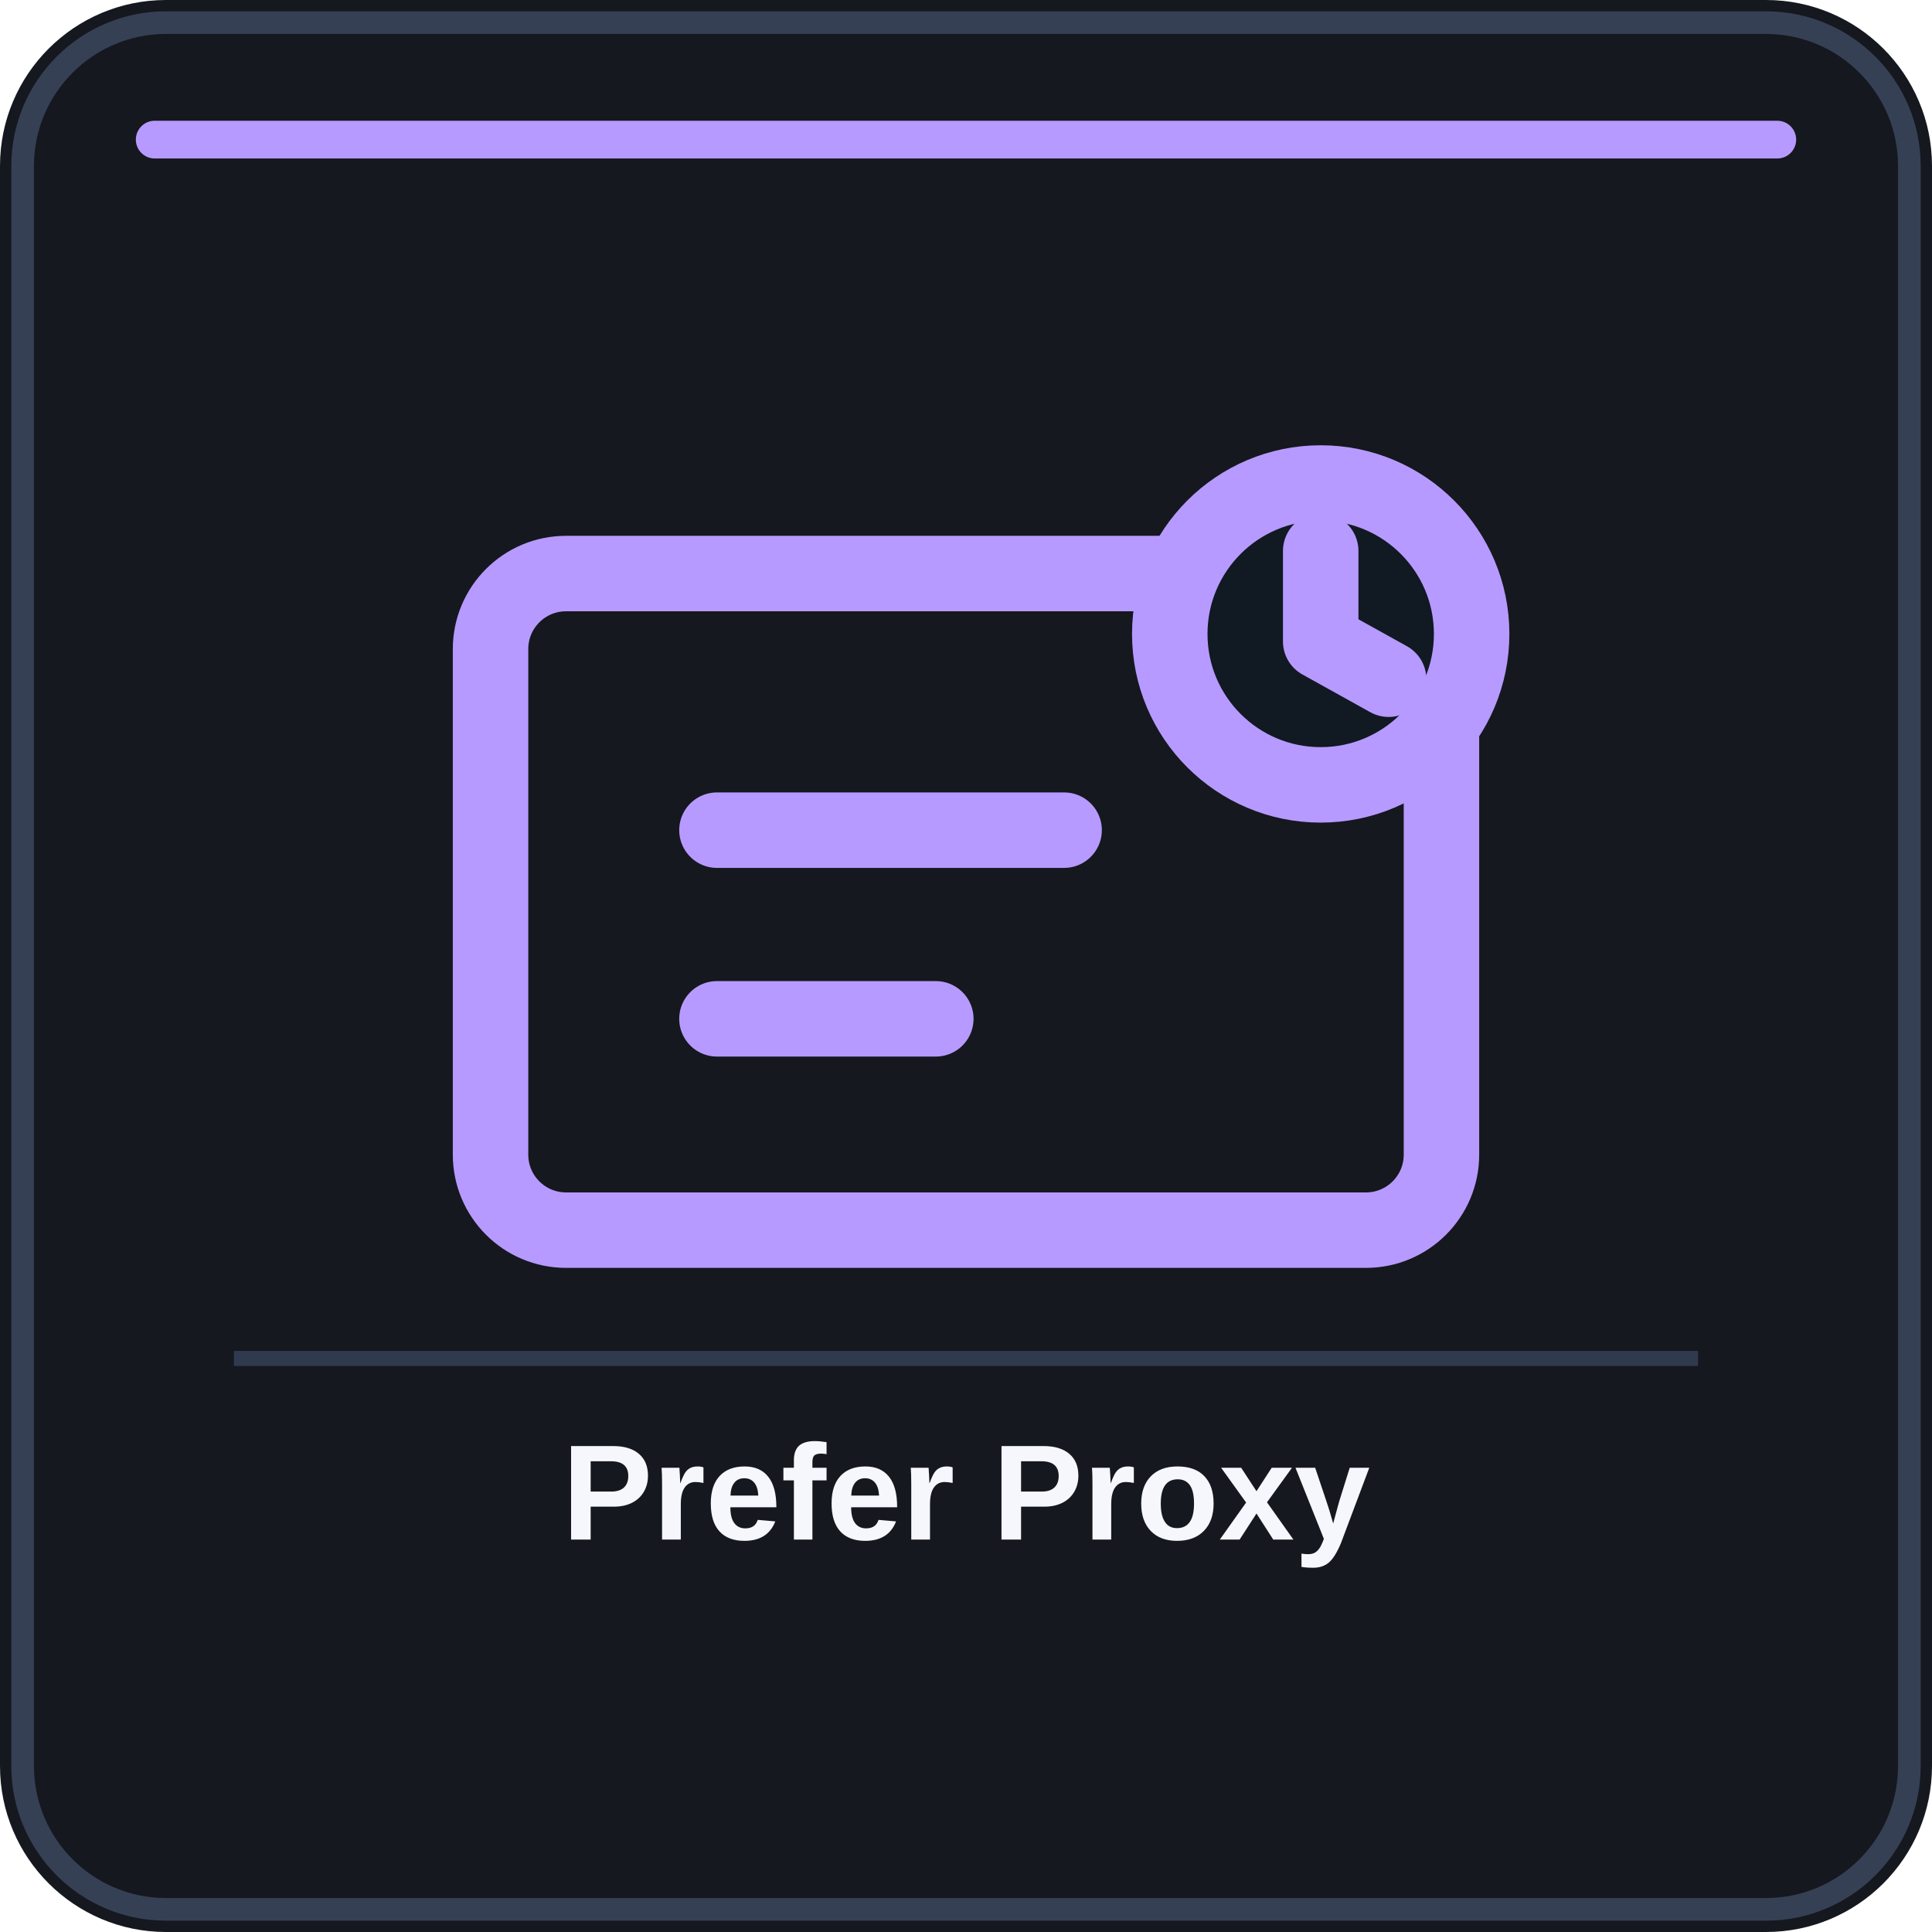
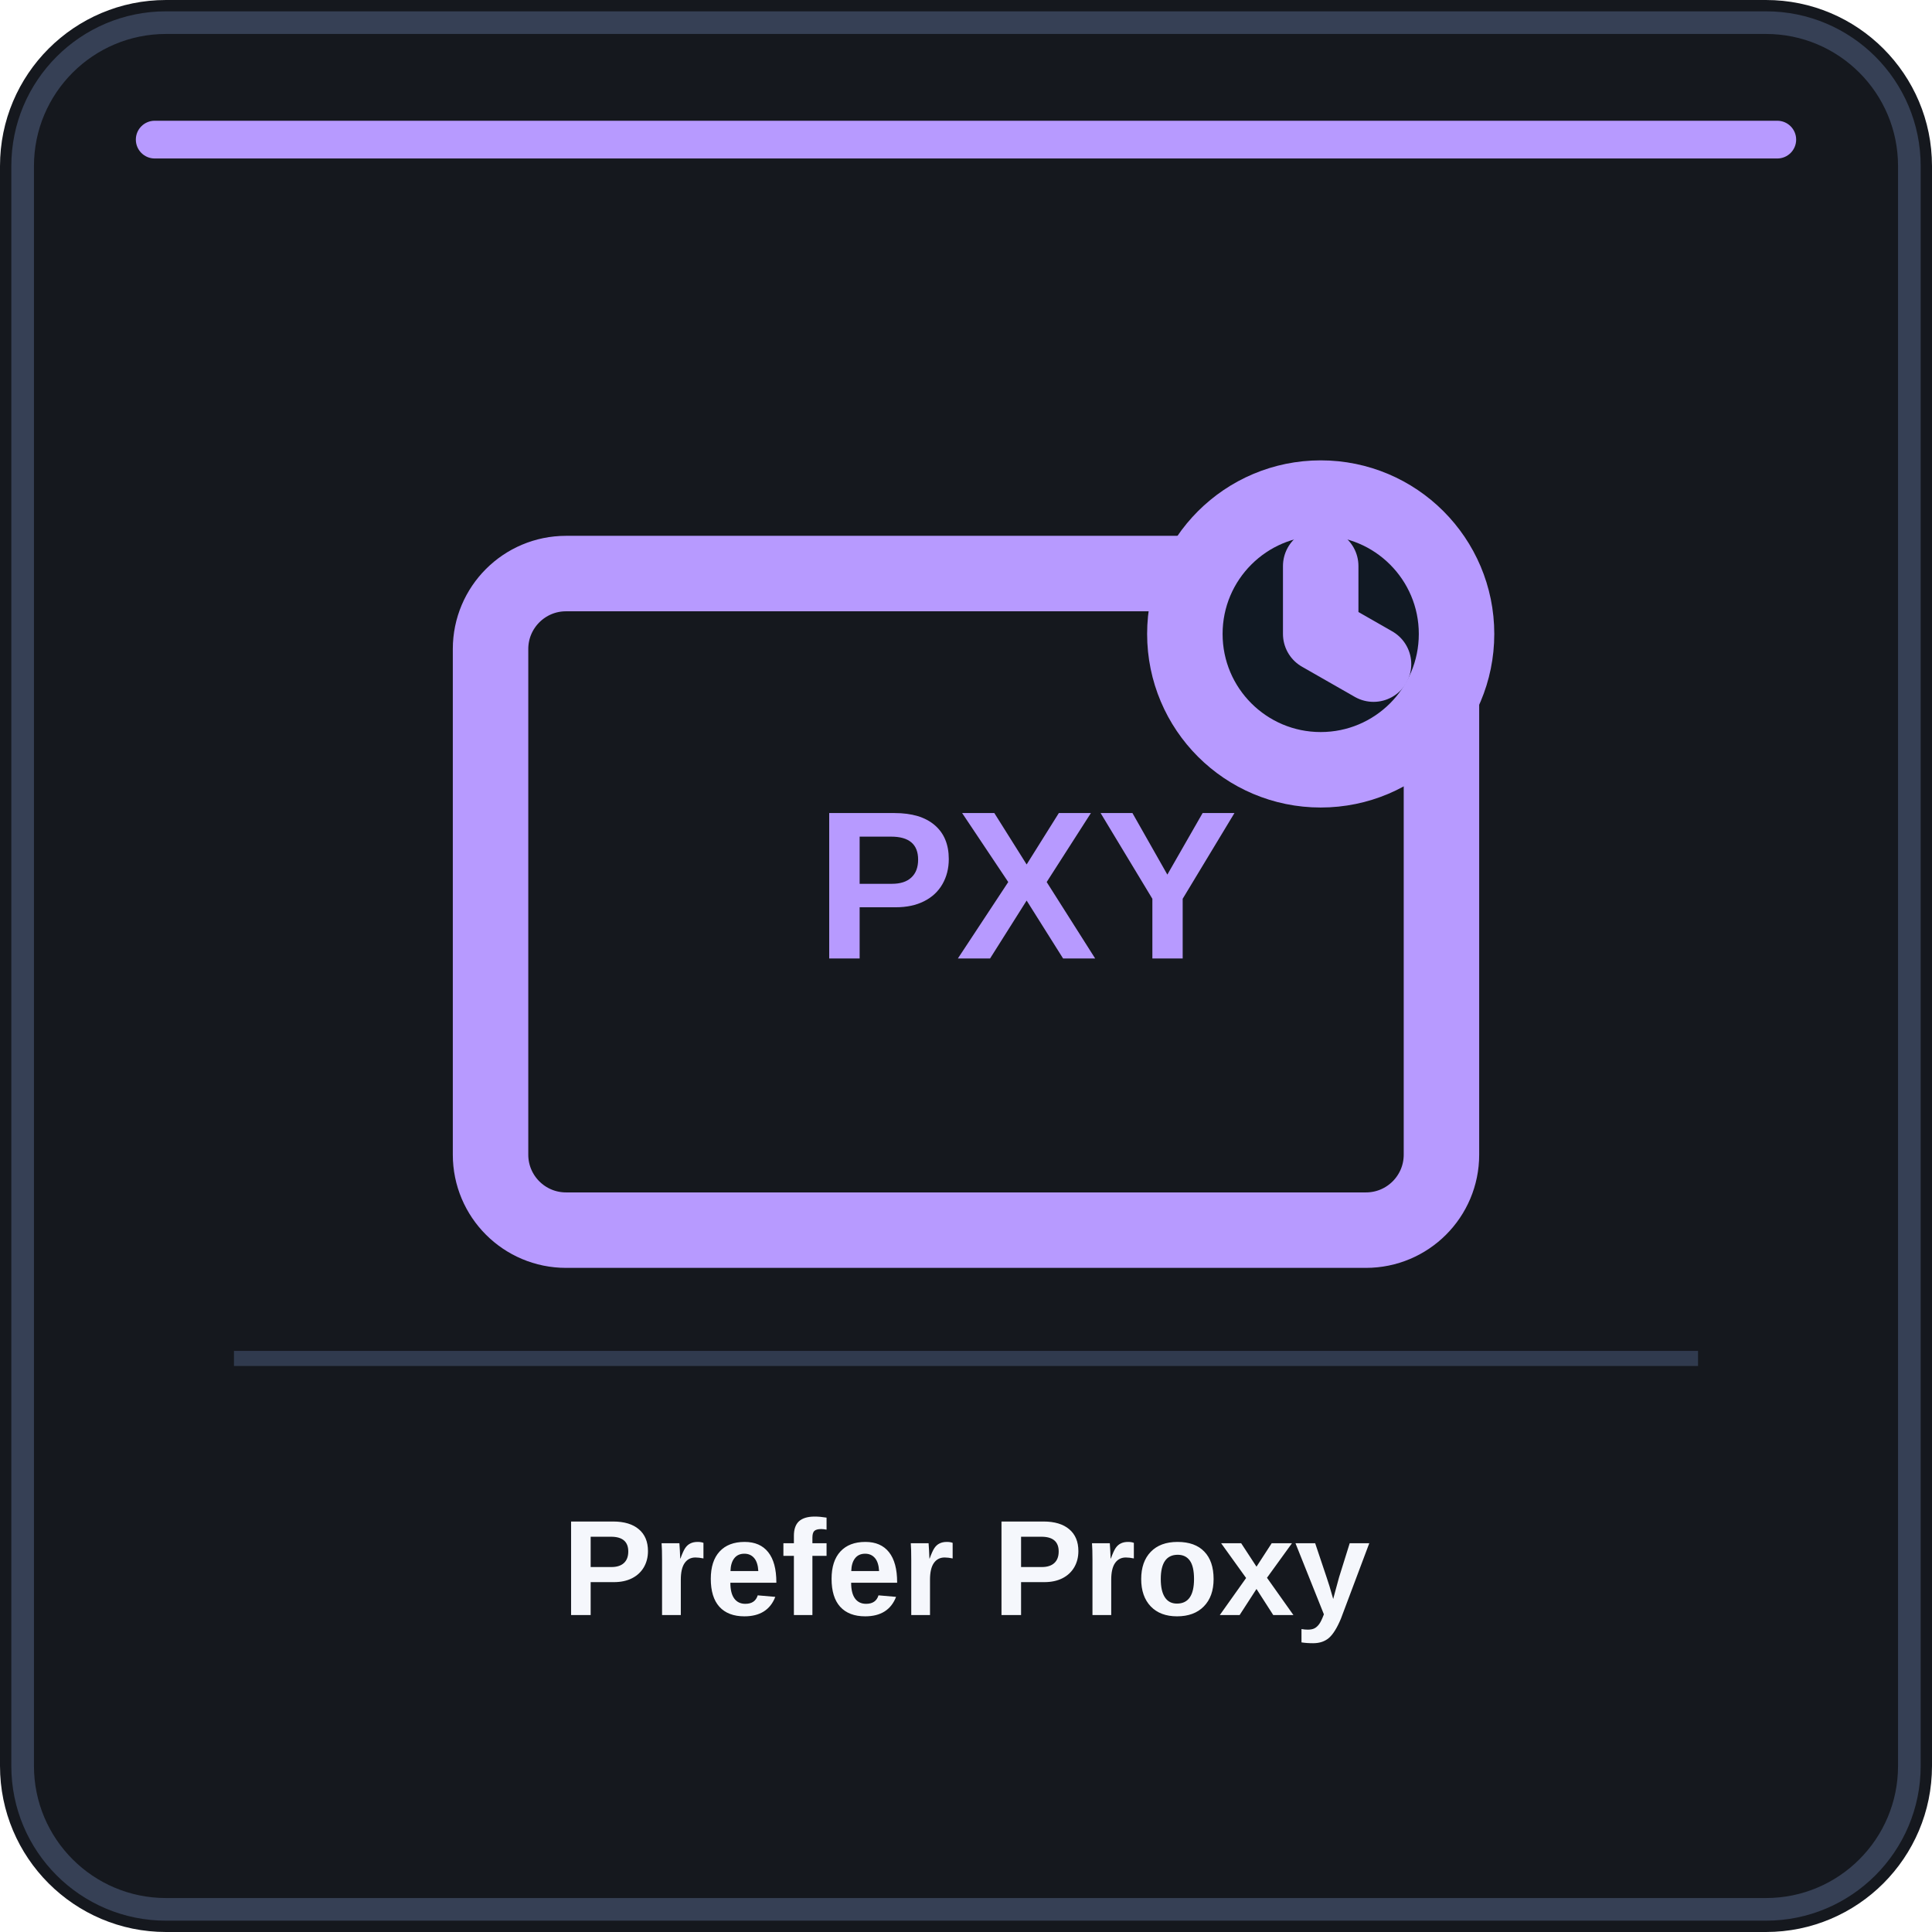
<svg xmlns="http://www.w3.org/2000/svg" width="256" height="256" viewBox="0 0 256 256">
  <rect width="256" height="256" rx="22" fill="#15181E" />
  <rect x="3" y="3" width="250" height="250" rx="19" fill="none" stroke="#364055" stroke-width="3" />
  <rect x="18" y="16" width="220" height="5" rx="2.5" fill="#B79AFF" />
  <g transform="translate(22 15)">
    <rect x="43" y="61" width="126" height="87" rx="10" stroke="#B79AFF" stroke-width="10" stroke-linecap="round" stroke-linejoin="round" fill="none" />
-     <path d="M73 95h46M73 120h29" stroke="#B79AFF" stroke-width="10" stroke-linecap="round" stroke-linejoin="round" fill="none" />
-     <circle cx="153" cy="69" r="20" fill="#111923" stroke="#B79AFF" stroke-width="10" stroke-linecap="round" stroke-linejoin="round" />
-     <path d="M153 58v12l9 5" stroke="#B79AFF" stroke-width="10" stroke-linecap="round" stroke-linejoin="round" fill="none" />
+     <text x="86" y="112" fill="#B79AFF" font-family="Arial, Helvetica, sans-serif" font-size="28" font-weight="800">PXY</text>
+     <circle cx="153" cy="69" r="18" fill="#111923" stroke="#B79AFF" stroke-width="10" stroke-linecap="round" stroke-linejoin="round" />
+     <path d="M153 60v9l7 4" stroke="#B79AFF" stroke-width="10" stroke-linecap="round" stroke-linejoin="round" fill="none" />
  </g>
  <path d="M31 180h194" stroke="#303A4E" stroke-width="2" />
-   <text x="128" y="204" text-anchor="middle" fill="#F5F7FC" font-family="Arial, Helvetica, sans-serif" font-size="18" font-weight="700">Prefer Proxy</text>
+   <text x="128" y="214" text-anchor="middle" fill="#F5F7FC" font-family="Arial, Helvetica, sans-serif" font-size="18" font-weight="700">Prefer Proxy</text>
</svg>
